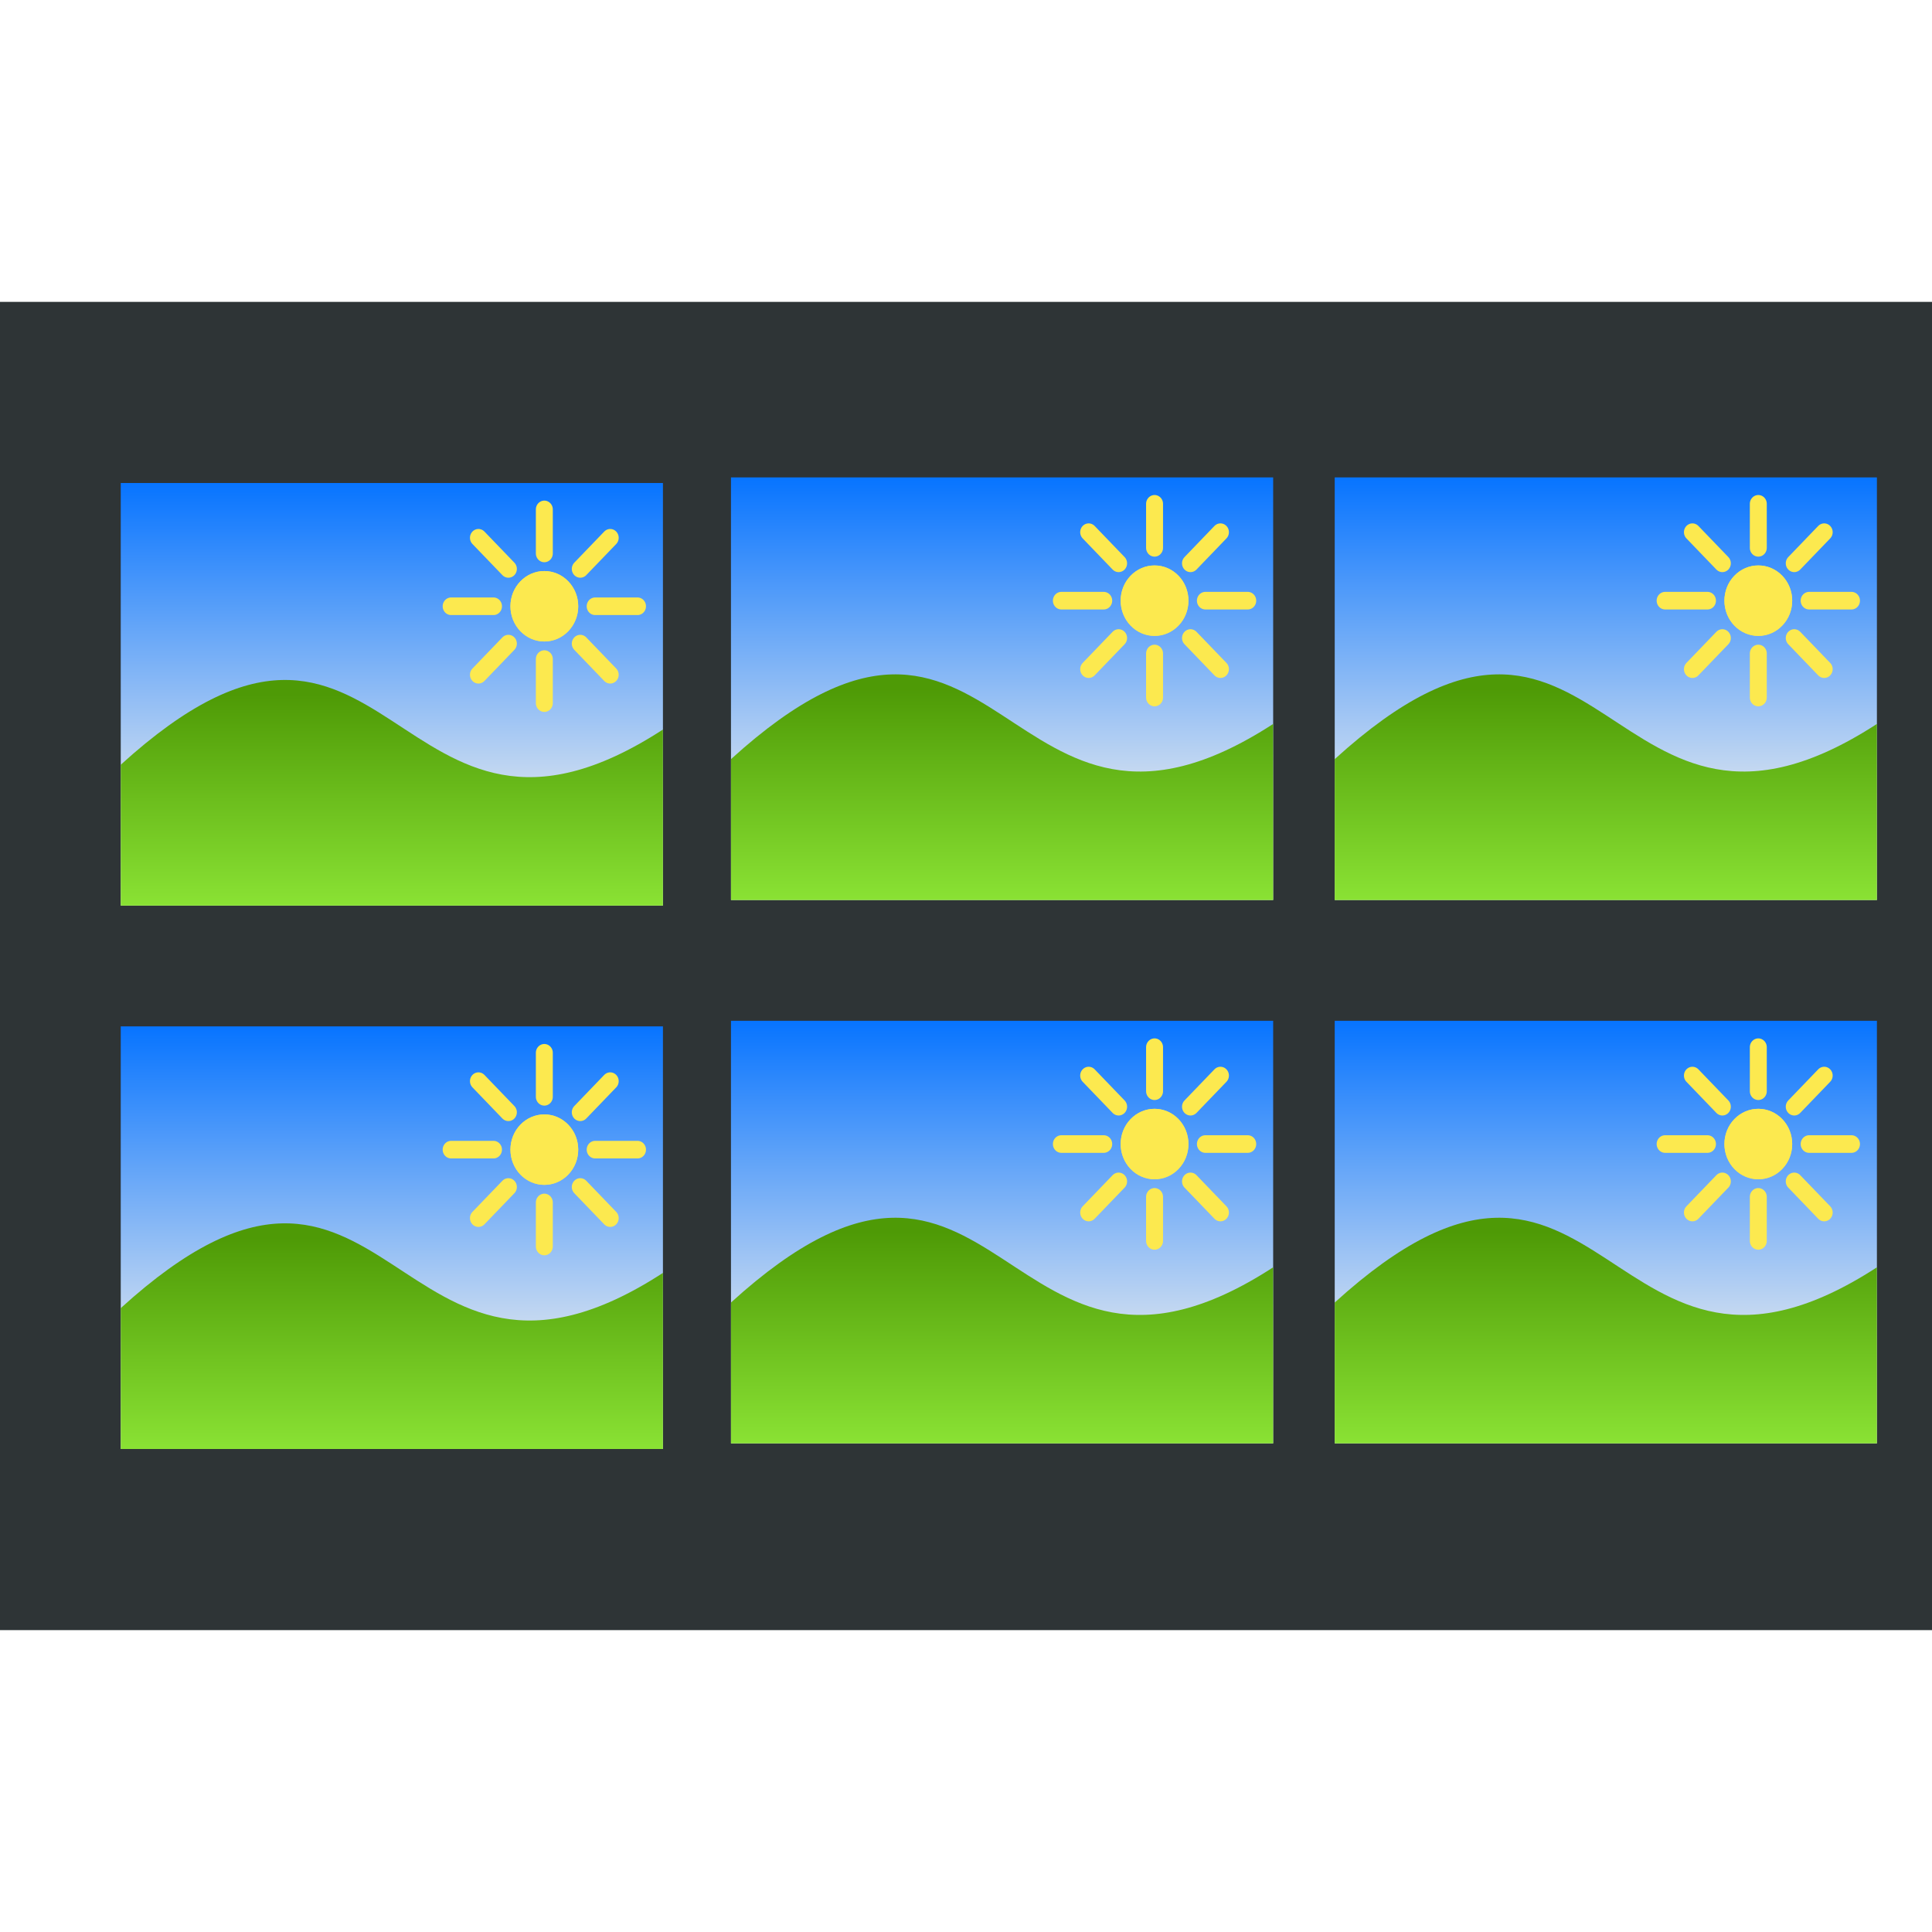
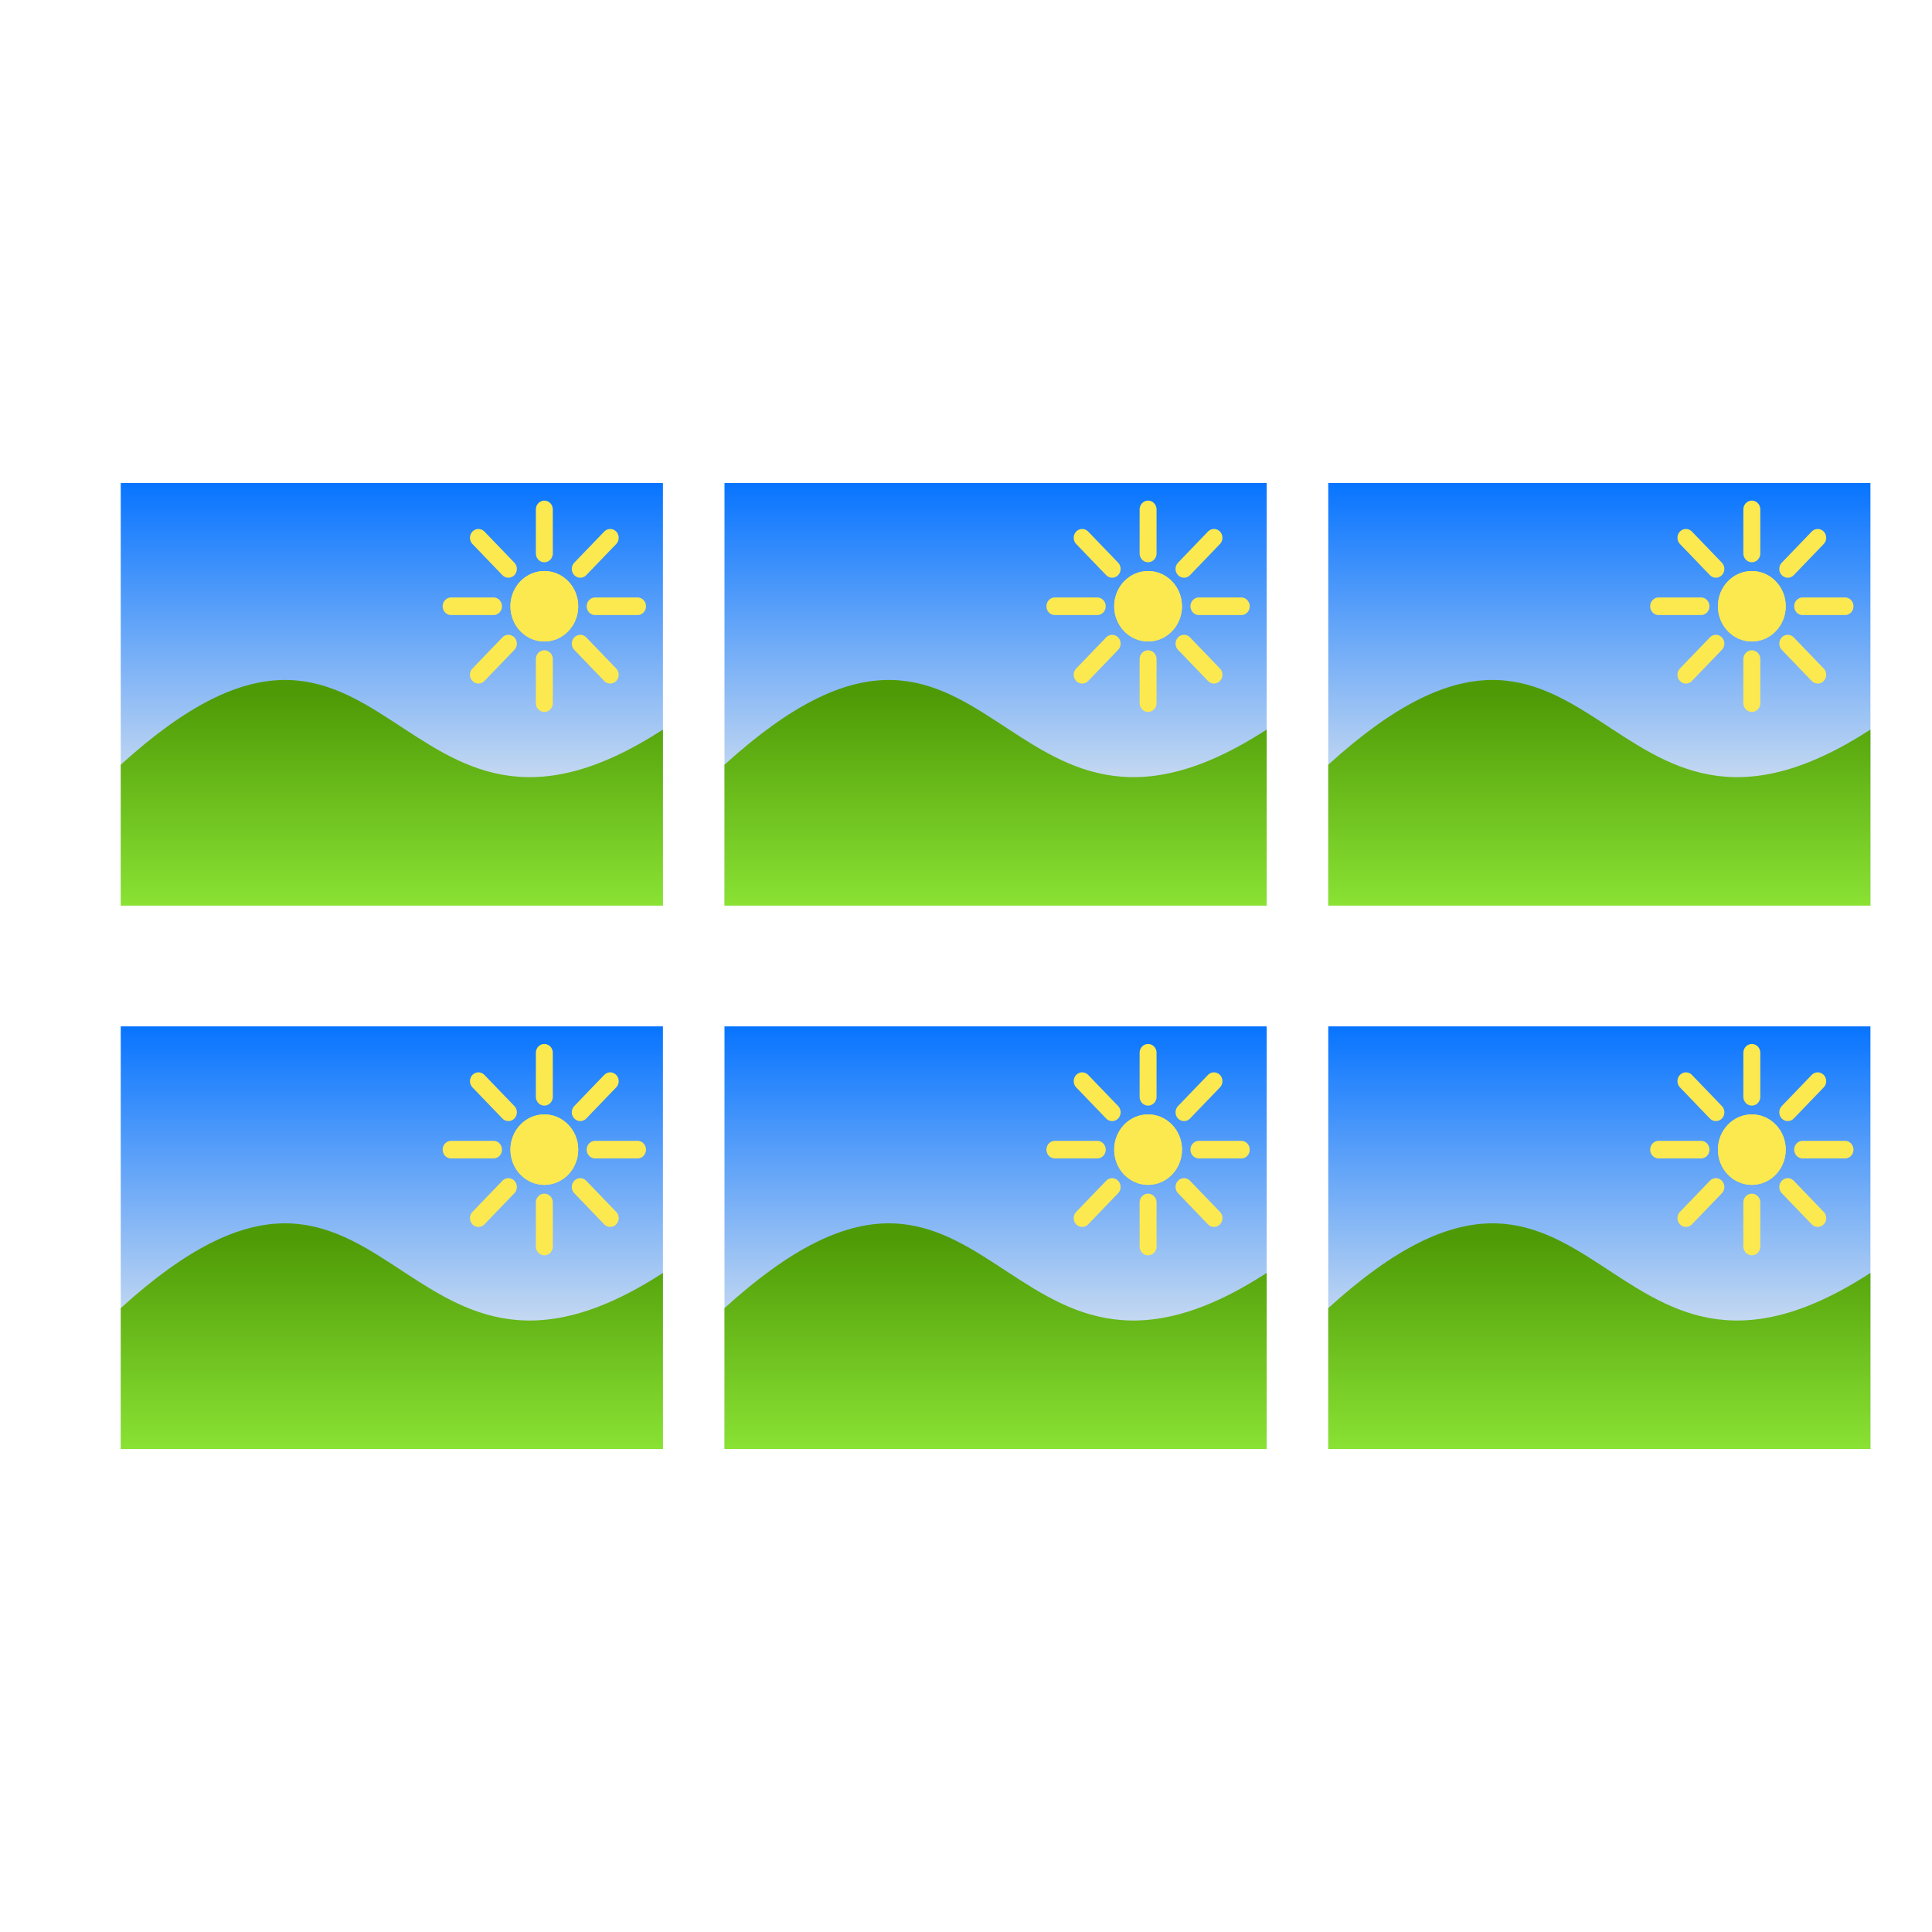
<svg xmlns="http://www.w3.org/2000/svg" xmlns:xlink="http://www.w3.org/1999/xlink" width="128" height="128" viewBox="0 0 128 128" version="1.1" id="svg138">
  <defs id="defs135">
    <linearGradient id="linearGradient1687">
      <stop style="stop-color:#4e9a06;stop-opacity:1" offset="0" id="stop1683" />
      <stop style="stop-color:#8ae234;stop-opacity:1" offset="1" id="stop1685" />
    </linearGradient>
    <linearGradient id="linearGradient1611">
      <stop style="stop-color:#d3e0f0;stop-opacity:1;" offset="0" id="stop1607" />
      <stop style="stop-color:#0774ff;stop-opacity:1;" offset="1" id="stop1609" />
    </linearGradient>
    <linearGradient xlink:href="#linearGradient1611" id="linearGradient1681" x1="64" y1="88" x2="64" y2="16" gradientUnits="userSpaceOnUse" />
    <linearGradient xlink:href="#linearGradient1687" id="linearGradient1689" x1="64" y1="64" x2="64" y2="112" gradientUnits="userSpaceOnUse" />
    <linearGradient xlink:href="#linearGradient1611" id="linearGradient1681-7" x1="64" y1="88" x2="64" y2="16" gradientUnits="userSpaceOnUse" />
    <linearGradient xlink:href="#linearGradient1687" id="linearGradient1689-9" x1="64" y1="64" x2="64" y2="112" gradientUnits="userSpaceOnUse" />
    <linearGradient xlink:href="#linearGradient1611" id="linearGradient1681-9" x1="64" y1="88" x2="64" y2="16" gradientUnits="userSpaceOnUse" />
    <linearGradient xlink:href="#linearGradient1687" id="linearGradient1689-8" x1="64" y1="64" x2="64" y2="112" gradientUnits="userSpaceOnUse" />
    <linearGradient xlink:href="#linearGradient1611" id="linearGradient1681-9-3" x1="64" y1="88" x2="64" y2="16" gradientUnits="userSpaceOnUse" />
    <linearGradient xlink:href="#linearGradient1687" id="linearGradient1689-8-9" x1="64" y1="64" x2="64" y2="112" gradientUnits="userSpaceOnUse" />
    <linearGradient xlink:href="#linearGradient1611" id="linearGradient1" gradientUnits="userSpaceOnUse" x1="64" y1="88" x2="64" y2="16" />
    <linearGradient xlink:href="#linearGradient1687" id="linearGradient2" gradientUnits="userSpaceOnUse" x1="64" y1="64" x2="64" y2="112" />
    <linearGradient xlink:href="#linearGradient1611" id="linearGradient3" gradientUnits="userSpaceOnUse" x1="64" y1="88" x2="64" y2="16" />
    <linearGradient xlink:href="#linearGradient1687" id="linearGradient4" gradientUnits="userSpaceOnUse" x1="64" y1="64" x2="64" y2="112" />
  </defs>
  <g id="layer3" style="display:inline">
-     <rect style="fill:#2e3436;stroke-width:2;stroke-linecap:round;stroke-linejoin:round;paint-order:markers fill stroke" id="rect1" width="128" height="88" x="0" y="20" />
-     <g id="g1704-7" transform="matrix(0.2806334,0,0,0.2916666,88.42897,26.96274)" style="display:inline">
+     <g id="g1704-7" transform="matrix(0.2806334,0,0,0.2916666,88,27.33333)" style="display:inline">
      <rect style="fill:url(#linearGradient1681-9);fill-opacity:1;stroke-linecap:round;stroke-linejoin:round" id="rect3673-7" width="128" height="96" x="0" y="16" />
      <path style="fill:url(#linearGradient1689-8);fill-opacity:1;stroke-linecap:round;stroke-linejoin:round" d="M 0,80 C 64,24 64,112 128,72 v 40 l -128,1e-5 z" id="path3781-0" />
      <g id="g1522-7" style="fill:#fce94f">
        <ellipse style="fill:#fce94f;stroke-width:16;stroke-linecap:square;stroke-linejoin:round" id="path353-8" cx="100" cy="44" rx="8" ry="8" />
        <path style="fill:none;stroke:#fce94f;stroke-width:4;stroke-linecap:round;stroke-linejoin:round;stroke-dasharray:none" d="m 112,44 10,3e-6" id="path463-5" />
        <path style="display:inline;fill:none;stroke:#fce94f;stroke-width:4;stroke-linecap:round;stroke-linejoin:round;stroke-dasharray:none" d="M 78,44 88,44" id="path463-2-7" />
        <path style="display:inline;fill:none;stroke:#fce94f;stroke-width:4;stroke-linecap:round;stroke-linejoin:round;stroke-dasharray:none" d="m 100,32 v -10" id="path463-4-1" />
        <path style="display:inline;fill:none;stroke:#fce94f;stroke-width:4;stroke-linecap:round;stroke-linejoin:round;stroke-dasharray:none" d="m 100,66 v -10" id="path463-2-3-1" />
        <ellipse style="fill:#fce94f;stroke-width:16;stroke-linecap:square;stroke-linejoin:round" id="path353-2-3" cx="101.823" cy="-39.598" rx="8" ry="8" transform="rotate(45)" />
        <path style="fill:none;stroke:#fce94f;stroke-width:4;stroke-linecap:round;stroke-linejoin:round;stroke-dasharray:none" d="m 108.485,52.485 7.071,7.071" id="path463-8-5" />
        <path style="display:inline;fill:none;stroke:#fce94f;stroke-width:4;stroke-linecap:round;stroke-linejoin:round;stroke-dasharray:none" d="m 84.444,28.444 7.071,7.071" id="path463-2-2-0" />
        <path style="display:inline;fill:none;stroke:#fce94f;stroke-width:4;stroke-linecap:round;stroke-linejoin:round;stroke-dasharray:none" d="m 108.485,35.515 7.071,-7.071" id="path463-4-8-0" />
        <path style="display:inline;fill:none;stroke:#fce94f;stroke-width:4;stroke-linecap:round;stroke-linejoin:round;stroke-dasharray:none" d="m 84.444,59.556 7.071,-7.071" id="path463-2-3-2-7" />
      </g>
    </g>
    <g id="g1704" transform="matrix(0.2806334,0,0,0.2916666,8,27.33334)">
      <rect style="fill:url(#linearGradient1681);fill-opacity:1;stroke-linecap:round;stroke-linejoin:round" id="rect3673" width="128" height="96" x="0" y="16" />
      <path style="fill:url(#linearGradient1689);fill-opacity:1;stroke-linecap:round;stroke-linejoin:round" d="M 0,80 C 64,24 64,112 128,72 v 40 l -128,1e-5 z" id="path3781" />
      <g id="g1522" style="fill:#fce94f">
        <ellipse style="fill:#fce94f;stroke-width:16;stroke-linecap:square;stroke-linejoin:round" id="path353" cx="100" cy="44" rx="8" ry="8" />
        <path style="fill:none;stroke:#fce94f;stroke-width:4;stroke-linecap:round;stroke-linejoin:round;stroke-dasharray:none" d="m 112,44 10,3e-6" id="path463" />
        <path style="display:inline;fill:none;stroke:#fce94f;stroke-width:4;stroke-linecap:round;stroke-linejoin:round;stroke-dasharray:none" d="M 78,44 88,44" id="path463-2" />
        <path style="display:inline;fill:none;stroke:#fce94f;stroke-width:4;stroke-linecap:round;stroke-linejoin:round;stroke-dasharray:none" d="m 100,32 v -10" id="path463-4" />
        <path style="display:inline;fill:none;stroke:#fce94f;stroke-width:4;stroke-linecap:round;stroke-linejoin:round;stroke-dasharray:none" d="m 100,66 v -10" id="path463-2-3" />
        <ellipse style="fill:#fce94f;stroke-width:16;stroke-linecap:square;stroke-linejoin:round" id="path353-2" cx="101.823" cy="-39.598" rx="8" ry="8" transform="rotate(45)" />
        <path style="fill:none;stroke:#fce94f;stroke-width:4;stroke-linecap:round;stroke-linejoin:round;stroke-dasharray:none" d="m 108.485,52.485 7.071,7.071" id="path463-8" />
        <path style="display:inline;fill:none;stroke:#fce94f;stroke-width:4;stroke-linecap:round;stroke-linejoin:round;stroke-dasharray:none" d="m 84.444,28.444 7.071,7.071" id="path463-2-2" />
        <path style="display:inline;fill:none;stroke:#fce94f;stroke-width:4;stroke-linecap:round;stroke-linejoin:round;stroke-dasharray:none" d="m 108.485,35.515 7.071,-7.071" id="path463-4-8" />
        <path style="display:inline;fill:none;stroke:#fce94f;stroke-width:4;stroke-linecap:round;stroke-linejoin:round;stroke-dasharray:none" d="m 84.444,59.556 7.071,-7.071" id="path463-2-3-2" />
      </g>
    </g>
-     <g id="g1704-1" transform="matrix(0.2806334,0,0,0.2916666,48.42897,26.96273)" style="display:inline">
+     <g id="g1704-1" transform="matrix(0.2806334,0,0,0.2916666,48,27.33333)" style="display:inline">
      <rect style="fill:url(#linearGradient1681-7);fill-opacity:1;stroke-linecap:round;stroke-linejoin:round" id="rect3673-4" width="128" height="96" x="0" y="16" />
      <path style="fill:url(#linearGradient1689-9);fill-opacity:1;stroke-linecap:round;stroke-linejoin:round" d="M 0,80 C 64,24 64,112 128,72 v 40 l -128,1e-5 z" id="path3781-7" />
      <g id="g1522-8" style="fill:#fce94f">
        <ellipse style="fill:#fce94f;stroke-width:16;stroke-linecap:square;stroke-linejoin:round" id="path353-6" cx="100" cy="44" rx="8" ry="8" />
        <path style="fill:none;stroke:#fce94f;stroke-width:4;stroke-linecap:round;stroke-linejoin:round;stroke-dasharray:none" d="m 112,44 10,3e-6" id="path463-0" />
        <path style="display:inline;fill:none;stroke:#fce94f;stroke-width:4;stroke-linecap:round;stroke-linejoin:round;stroke-dasharray:none" d="M 78,44 88,44" id="path463-2-5" />
        <path style="display:inline;fill:none;stroke:#fce94f;stroke-width:4;stroke-linecap:round;stroke-linejoin:round;stroke-dasharray:none" d="m 100,32 v -10" id="path463-4-7" />
        <path style="display:inline;fill:none;stroke:#fce94f;stroke-width:4;stroke-linecap:round;stroke-linejoin:round;stroke-dasharray:none" d="m 100,66 v -10" id="path463-2-3-4" />
        <ellipse style="fill:#fce94f;stroke-width:16;stroke-linecap:square;stroke-linejoin:round" id="path353-2-5" cx="101.823" cy="-39.598" rx="8" ry="8" transform="rotate(45)" />
        <path style="fill:none;stroke:#fce94f;stroke-width:4;stroke-linecap:round;stroke-linejoin:round;stroke-dasharray:none" d="m 108.485,52.485 7.071,7.071" id="path463-8-3" />
        <path style="display:inline;fill:none;stroke:#fce94f;stroke-width:4;stroke-linecap:round;stroke-linejoin:round;stroke-dasharray:none" d="m 84.444,28.444 7.071,7.071" id="path463-2-2-5" />
        <path style="display:inline;fill:none;stroke:#fce94f;stroke-width:4;stroke-linecap:round;stroke-linejoin:round;stroke-dasharray:none" d="m 108.485,35.515 7.071,-7.071" id="path463-4-8-2" />
        <path style="display:inline;fill:none;stroke:#fce94f;stroke-width:4;stroke-linecap:round;stroke-linejoin:round;stroke-dasharray:none" d="m 84.444,59.556 7.071,-7.071" id="path463-2-3-2-6" />
      </g>
    </g>
-     <g id="g1704-7-5" transform="matrix(0.2806334,0,0,0.2916666,88.42897,62.96273)" style="display:inline">
+     <g id="g1704-7-5" transform="matrix(0.2806334,0,0,0.2916666,88,63.33333)" style="display:inline">
      <rect style="fill:url(#linearGradient1);fill-opacity:1;stroke-linecap:round;stroke-linejoin:round" id="rect3673-7-6" width="128" height="96" x="0" y="16" />
      <path style="fill:url(#linearGradient2);fill-opacity:1;stroke-linecap:round;stroke-linejoin:round" d="M 0,80 C 64,24 64,112 128,72 v 40 l -128,1e-5 z" id="path3781-0-5" />
      <g id="g1522-7-0" style="fill:#fce94f">
        <ellipse style="fill:#fce94f;stroke-width:16;stroke-linecap:square;stroke-linejoin:round" id="path353-8-6" cx="100" cy="44" rx="8" ry="8" />
        <path style="fill:none;stroke:#fce94f;stroke-width:4;stroke-linecap:round;stroke-linejoin:round;stroke-dasharray:none" d="m 112,44 10,3e-6" id="path463-5-4" />
        <path style="display:inline;fill:none;stroke:#fce94f;stroke-width:4;stroke-linecap:round;stroke-linejoin:round;stroke-dasharray:none" d="M 78,44 88,44" id="path463-2-7-9" />
        <path style="display:inline;fill:none;stroke:#fce94f;stroke-width:4;stroke-linecap:round;stroke-linejoin:round;stroke-dasharray:none" d="m 100,32 v -10" id="path463-4-1-2" />
        <path style="display:inline;fill:none;stroke:#fce94f;stroke-width:4;stroke-linecap:round;stroke-linejoin:round;stroke-dasharray:none" d="m 100,66 v -10" id="path463-2-3-1-1" />
        <ellipse style="fill:#fce94f;stroke-width:16;stroke-linecap:square;stroke-linejoin:round" id="path353-2-3-7" cx="101.823" cy="-39.598" rx="8" ry="8" transform="rotate(45)" />
        <path style="fill:none;stroke:#fce94f;stroke-width:4;stroke-linecap:round;stroke-linejoin:round;stroke-dasharray:none" d="m 108.485,52.485 7.071,7.071" id="path463-8-5-5" />
        <path style="display:inline;fill:none;stroke:#fce94f;stroke-width:4;stroke-linecap:round;stroke-linejoin:round;stroke-dasharray:none" d="m 84.444,28.444 7.071,7.071" id="path463-2-2-0-8" />
        <path style="display:inline;fill:none;stroke:#fce94f;stroke-width:4;stroke-linecap:round;stroke-linejoin:round;stroke-dasharray:none" d="m 108.485,35.515 7.071,-7.071" id="path463-4-8-0-1" />
        <path style="display:inline;fill:none;stroke:#fce94f;stroke-width:4;stroke-linecap:round;stroke-linejoin:round;stroke-dasharray:none" d="m 84.444,59.556 7.071,-7.071" id="path463-2-3-2-7-5" />
      </g>
    </g>
    <g id="g1704-9" transform="matrix(0.2806334,0,0,0.2916666,8,63.33333)" style="display:inline">
      <rect style="fill:url(#linearGradient3);fill-opacity:1;stroke-linecap:round;stroke-linejoin:round" id="rect3673-2" width="128" height="96" x="0" y="16" />
      <path style="fill:url(#linearGradient4);fill-opacity:1;stroke-linecap:round;stroke-linejoin:round" d="M 0,80 C 64,24 64,112 128,72 v 40 l -128,1e-5 z" id="path3781-5" />
      <g id="g1522-5" style="fill:#fce94f">
        <ellipse style="fill:#fce94f;stroke-width:16;stroke-linecap:square;stroke-linejoin:round" id="path353-9" cx="100" cy="44" rx="8" ry="8" />
        <path style="fill:none;stroke:#fce94f;stroke-width:4;stroke-linecap:round;stroke-linejoin:round;stroke-dasharray:none" d="m 112,44 10,3e-6" id="path463-00" />
        <path style="display:inline;fill:none;stroke:#fce94f;stroke-width:4;stroke-linecap:round;stroke-linejoin:round;stroke-dasharray:none" d="M 78,44 88,44" id="path463-2-58" />
        <path style="display:inline;fill:none;stroke:#fce94f;stroke-width:4;stroke-linecap:round;stroke-linejoin:round;stroke-dasharray:none" d="m 100,32 v -10" id="path463-4-5" />
        <path style="display:inline;fill:none;stroke:#fce94f;stroke-width:4;stroke-linecap:round;stroke-linejoin:round;stroke-dasharray:none" d="m 100,66 v -10" id="path463-2-3-12" />
        <ellipse style="fill:#fce94f;stroke-width:16;stroke-linecap:square;stroke-linejoin:round" id="path353-2-6" cx="101.823" cy="-39.598" rx="8" ry="8" transform="rotate(45)" />
        <path style="fill:none;stroke:#fce94f;stroke-width:4;stroke-linecap:round;stroke-linejoin:round;stroke-dasharray:none" d="m 108.485,52.485 7.071,7.071" id="path463-8-4" />
        <path style="display:inline;fill:none;stroke:#fce94f;stroke-width:4;stroke-linecap:round;stroke-linejoin:round;stroke-dasharray:none" d="m 84.444,28.444 7.071,7.071" id="path463-2-2-2" />
        <path style="display:inline;fill:none;stroke:#fce94f;stroke-width:4;stroke-linecap:round;stroke-linejoin:round;stroke-dasharray:none" d="m 108.485,35.515 7.071,-7.071" id="path463-4-8-05" />
        <path style="display:inline;fill:none;stroke:#fce94f;stroke-width:4;stroke-linecap:round;stroke-linejoin:round;stroke-dasharray:none" d="m 84.444,59.556 7.071,-7.071" id="path463-2-3-2-8" />
      </g>
    </g>
-     <g id="g1704-1-1" transform="matrix(0.2806334,0,0,0.2916666,48.42897,62.96272)" style="display:inline">
+     <g id="g1704-1-1" transform="matrix(0.2806334,0,0,0.2916666,48,63.33333)" style="display:inline">
      <rect style="fill:url(#linearGradient1681-9-3);fill-opacity:1;stroke-linecap:round;stroke-linejoin:round" id="rect3673-4-6" width="128" height="96" x="0" y="16" />
      <path style="fill:url(#linearGradient1689-8-9);fill-opacity:1;stroke-linecap:round;stroke-linejoin:round" d="M 0,80 C 64,24 64,112 128,72 v 40 l -128,1e-5 z" id="path3781-7-2" />
      <g id="g1522-8-7" style="fill:#fce94f">
        <ellipse style="fill:#fce94f;stroke-width:16;stroke-linecap:square;stroke-linejoin:round" id="path353-6-5" cx="100" cy="44" rx="8" ry="8" />
        <path style="fill:none;stroke:#fce94f;stroke-width:4;stroke-linecap:round;stroke-linejoin:round;stroke-dasharray:none" d="m 112,44 10,3e-6" id="path463-0-1" />
        <path style="display:inline;fill:none;stroke:#fce94f;stroke-width:4;stroke-linecap:round;stroke-linejoin:round;stroke-dasharray:none" d="M 78,44 88,44" id="path463-2-5-8" />
        <path style="display:inline;fill:none;stroke:#fce94f;stroke-width:4;stroke-linecap:round;stroke-linejoin:round;stroke-dasharray:none" d="m 100,32 v -10" id="path463-4-7-0" />
        <path style="display:inline;fill:none;stroke:#fce94f;stroke-width:4;stroke-linecap:round;stroke-linejoin:round;stroke-dasharray:none" d="m 100,66 v -10" id="path463-2-3-4-8" />
        <ellipse style="fill:#fce94f;stroke-width:16;stroke-linecap:square;stroke-linejoin:round" id="path353-2-5-9" cx="101.823" cy="-39.598" rx="8" ry="8" transform="rotate(45)" />
        <path style="fill:none;stroke:#fce94f;stroke-width:4;stroke-linecap:round;stroke-linejoin:round;stroke-dasharray:none" d="m 108.485,52.485 7.071,7.071" id="path463-8-3-0" />
        <path style="display:inline;fill:none;stroke:#fce94f;stroke-width:4;stroke-linecap:round;stroke-linejoin:round;stroke-dasharray:none" d="m 84.444,28.444 7.071,7.071" id="path463-2-2-5-1" />
        <path style="display:inline;fill:none;stroke:#fce94f;stroke-width:4;stroke-linecap:round;stroke-linejoin:round;stroke-dasharray:none" d="m 108.485,35.515 7.071,-7.071" id="path463-4-8-2-4" />
        <path style="display:inline;fill:none;stroke:#fce94f;stroke-width:4;stroke-linecap:round;stroke-linejoin:round;stroke-dasharray:none" d="m 84.444,59.556 7.071,-7.071" id="path463-2-3-2-6-1" />
      </g>
    </g>
    <g id="layer2" />
  </g>
  <g id="layer1" />
</svg>
